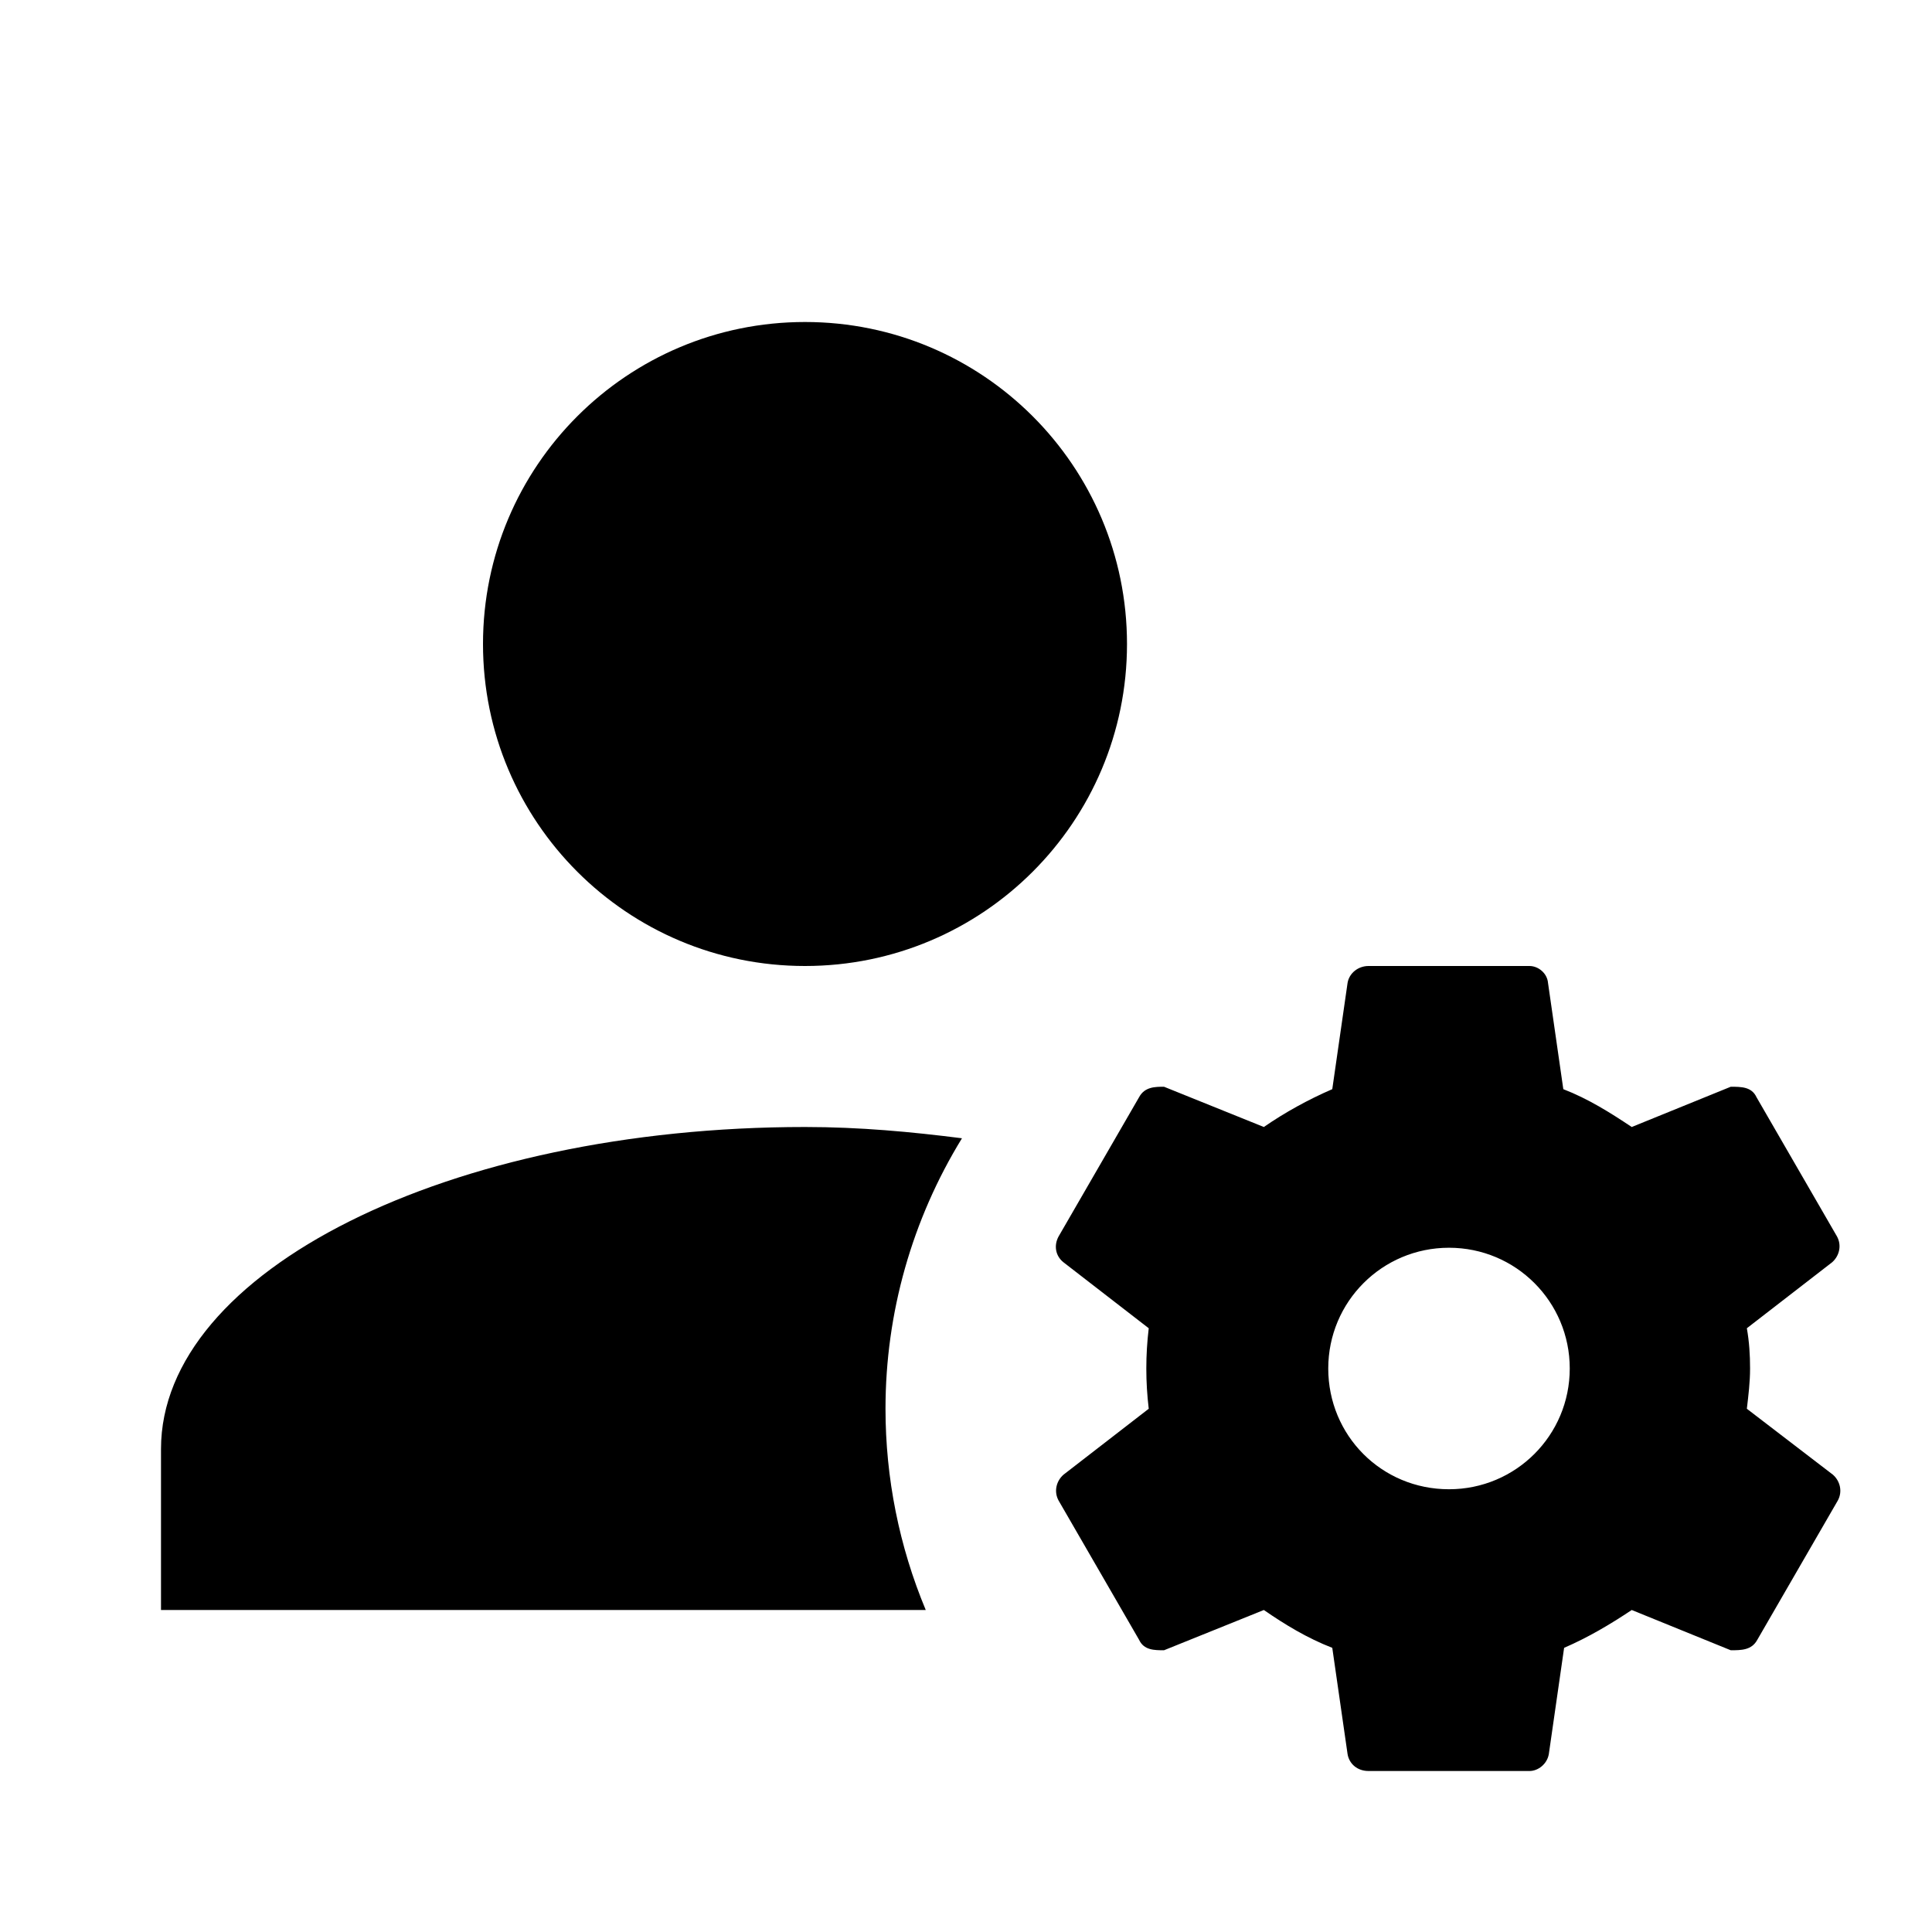
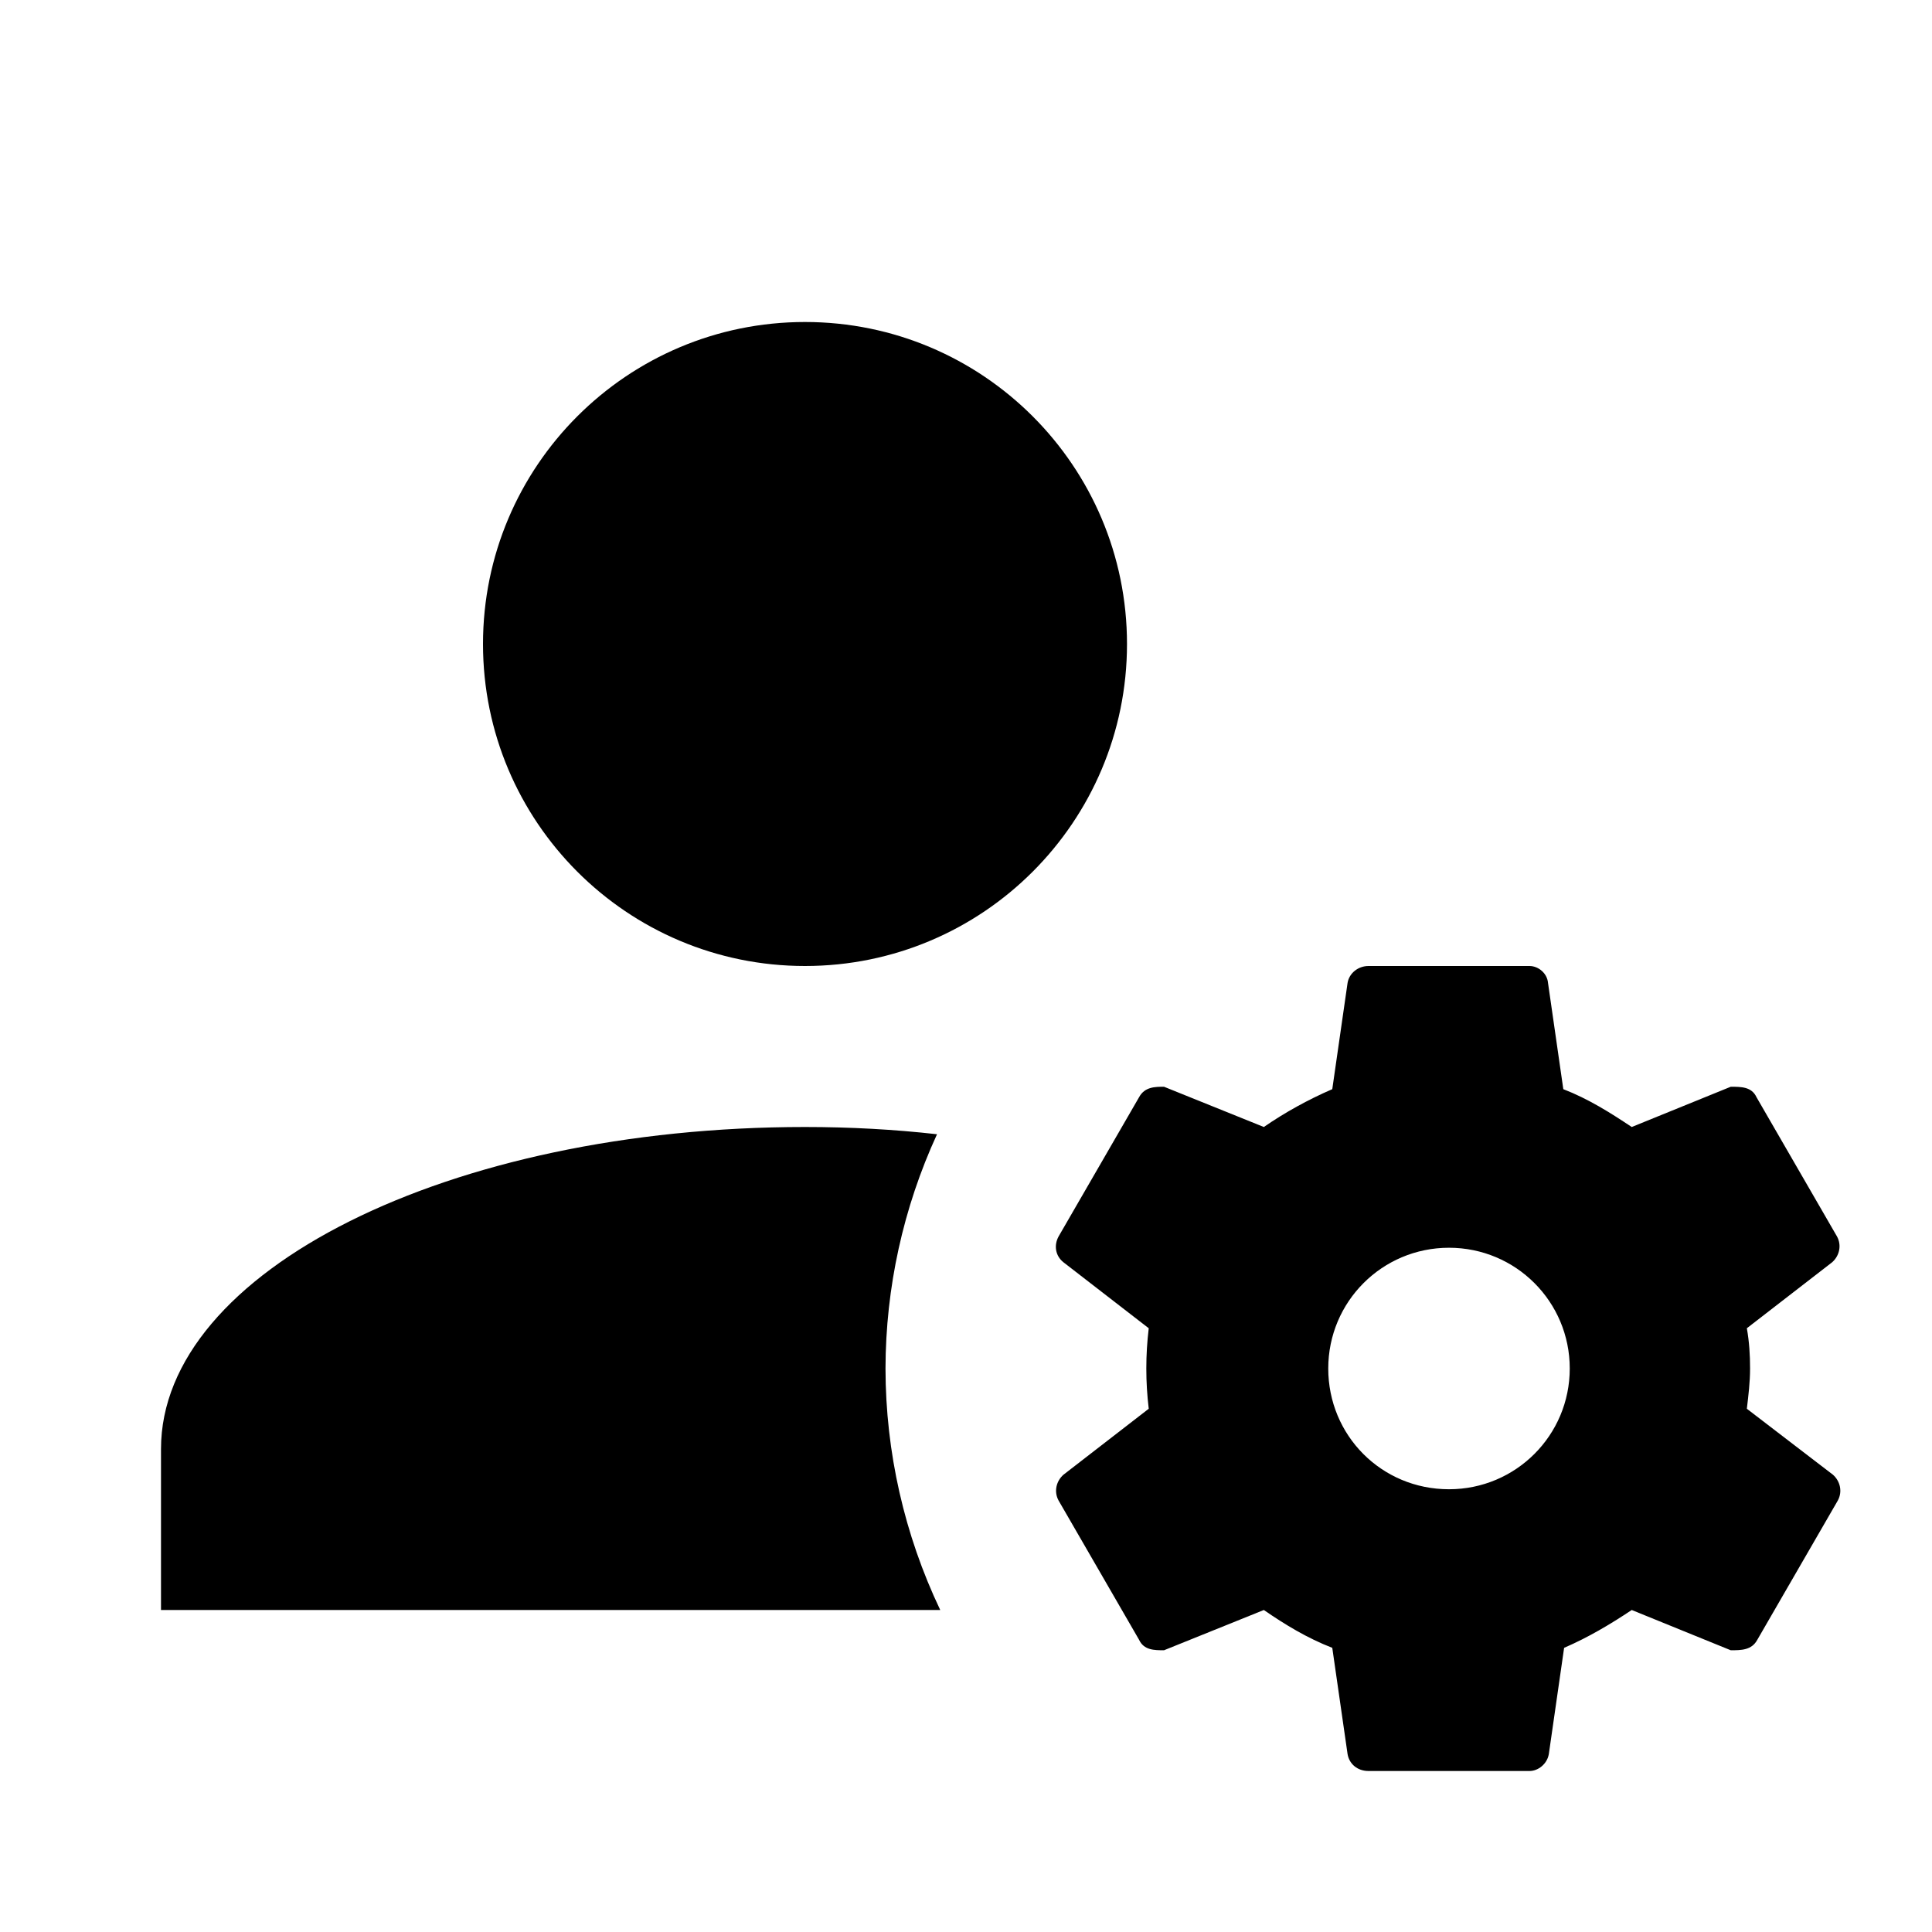
<svg xmlns="http://www.w3.org/2000/svg" version="1.1" id="mdi-account-cog" width="24" height="24" viewBox="0 0 24 24">
-   <path d="M10 4C7.79 4 6 5.79 6 8S7.79 12 10 12 14 10.21 14 8 12.21 4 10 4M10 14C5.58 14 2 15.79 2 18V20H11.5C11.17 19.21 11 18.36 11 17.5C11 16.31 11.33 15.15 11.95 14.14C11.32 14.06 10.68 14 10 14M22.77 18.32L21.7 17.5C21.72 17.33 21.74 17.17 21.74 17S21.73 16.67 21.7 16.5L22.76 15.68C22.85 15.6 22.88 15.47 22.82 15.36L21.82 13.63C21.76 13.5 21.63 13.5 21.5 13.5L20.27 14C20 13.82 19.73 13.65 19.42 13.53L19.23 12.21C19.22 12.09 19.11 12 19 12H17C16.87 12 16.76 12.09 16.74 12.21L16.55 13.53C16.25 13.66 15.96 13.82 15.7 14L14.46 13.5C14.35 13.5 14.22 13.5 14.15 13.63L13.15 15.36C13.09 15.47 13.11 15.6 13.21 15.68L14.27 16.5C14.25 16.67 14.24 16.83 14.24 17S14.25 17.33 14.27 17.5L13.21 18.32C13.12 18.4 13.09 18.53 13.15 18.64L14.15 20.37C14.21 20.5 14.34 20.5 14.46 20.5L15.7 20C15.96 20.18 16.24 20.35 16.55 20.47L16.74 21.79C16.76 21.91 16.86 22 17 22H19C19.11 22 19.22 21.91 19.24 21.79L19.43 20.47C19.73 20.34 20 20.18 20.27 20L21.5 20.5C21.63 20.5 21.76 20.5 21.83 20.37L22.83 18.64C22.89 18.53 22.86 18.4 22.77 18.32M18 18.5C17.16 18.5 16.5 17.83 16.5 17S17.17 15.5 18 15.5 19.5 16.17 19.5 17 18.83 18.5 18 18.5Z" />
+   <path d="M10 4A4 4 0 0 0 6 8A4 4 0 0 0 10 12A4 4 0 0 0 14 8A4 4 0 0 0 10 4M17 12C16.87 12 16.76 12.09 16.74 12.21L16.55 13.53C16.25 13.66 15.96 13.82 15.7 14L14.46 13.5C14.35 13.5 14.22 13.5 14.15 13.63L13.15 15.36C13.09 15.47 13.11 15.6 13.21 15.68L14.27 16.5C14.25 16.67 14.24 16.83 14.24 17C14.24 17.17 14.25 17.33 14.27 17.5L13.21 18.32C13.12 18.4 13.09 18.53 13.15 18.64L14.15 20.37C14.21 20.5 14.34 20.5 14.46 20.5L15.7 20C15.96 20.18 16.24 20.35 16.55 20.47L16.74 21.79C16.76 21.91 16.86 22 17 22H19C19.11 22 19.22 21.91 19.24 21.79L19.43 20.47C19.73 20.34 20 20.18 20.27 20L21.5 20.5C21.63 20.5 21.76 20.5 21.83 20.37L22.83 18.64C22.89 18.53 22.86 18.4 22.77 18.32L21.7 17.5C21.72 17.33 21.74 17.17 21.74 17C21.74 16.83 21.73 16.67 21.7 16.5L22.76 15.68C22.85 15.6 22.88 15.47 22.82 15.36L21.82 13.63C21.76 13.5 21.63 13.5 21.5 13.5L20.27 14C20 13.82 19.73 13.65 19.42 13.53L19.23 12.21C19.22 12.09 19.11 12 19 12H17M10 14C5.58 14 2 15.79 2 18V20H11.68A7 7 0 0 1 11 17A7 7 0 0 1 11.64 14.09C11.11 14.03 10.56 14 10 14M18 15.5C18.83 15.5 19.5 16.17 19.5 17C19.5 17.83 18.83 18.5 18 18.5C17.16 18.5 16.5 17.83 16.5 17C16.5 16.17 17.17 15.5 18 15.5Z" />
</svg>
